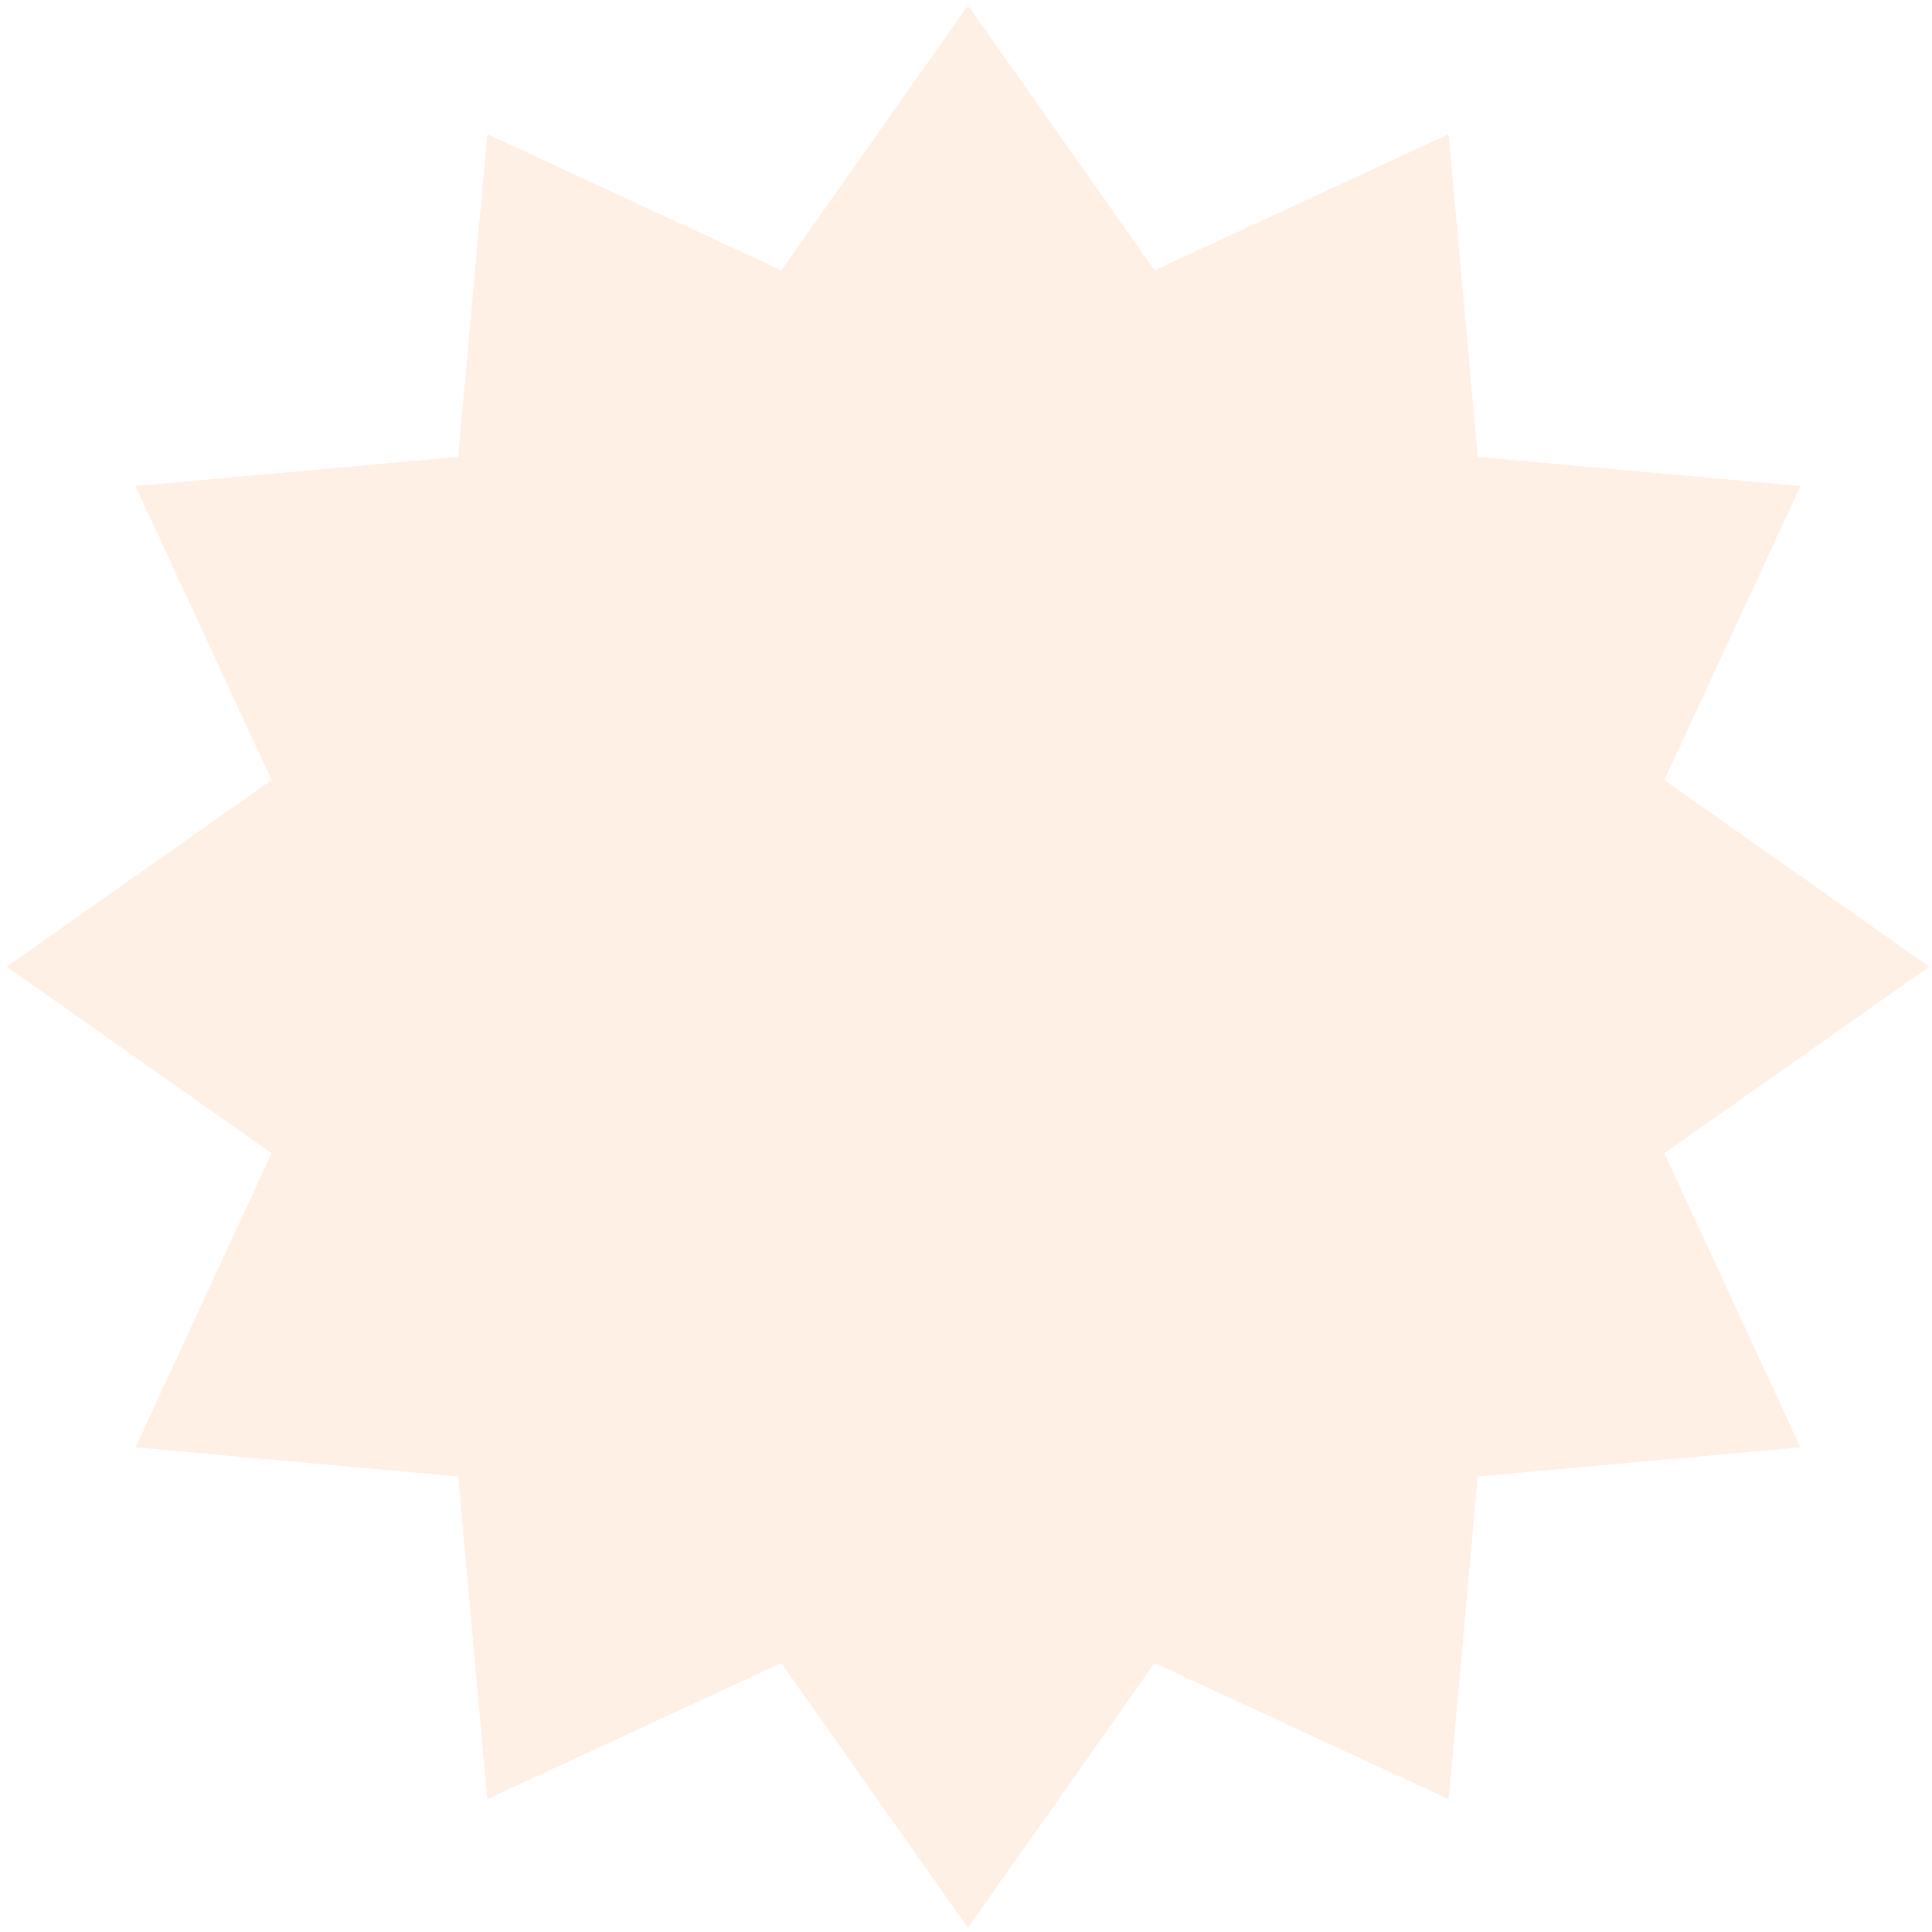
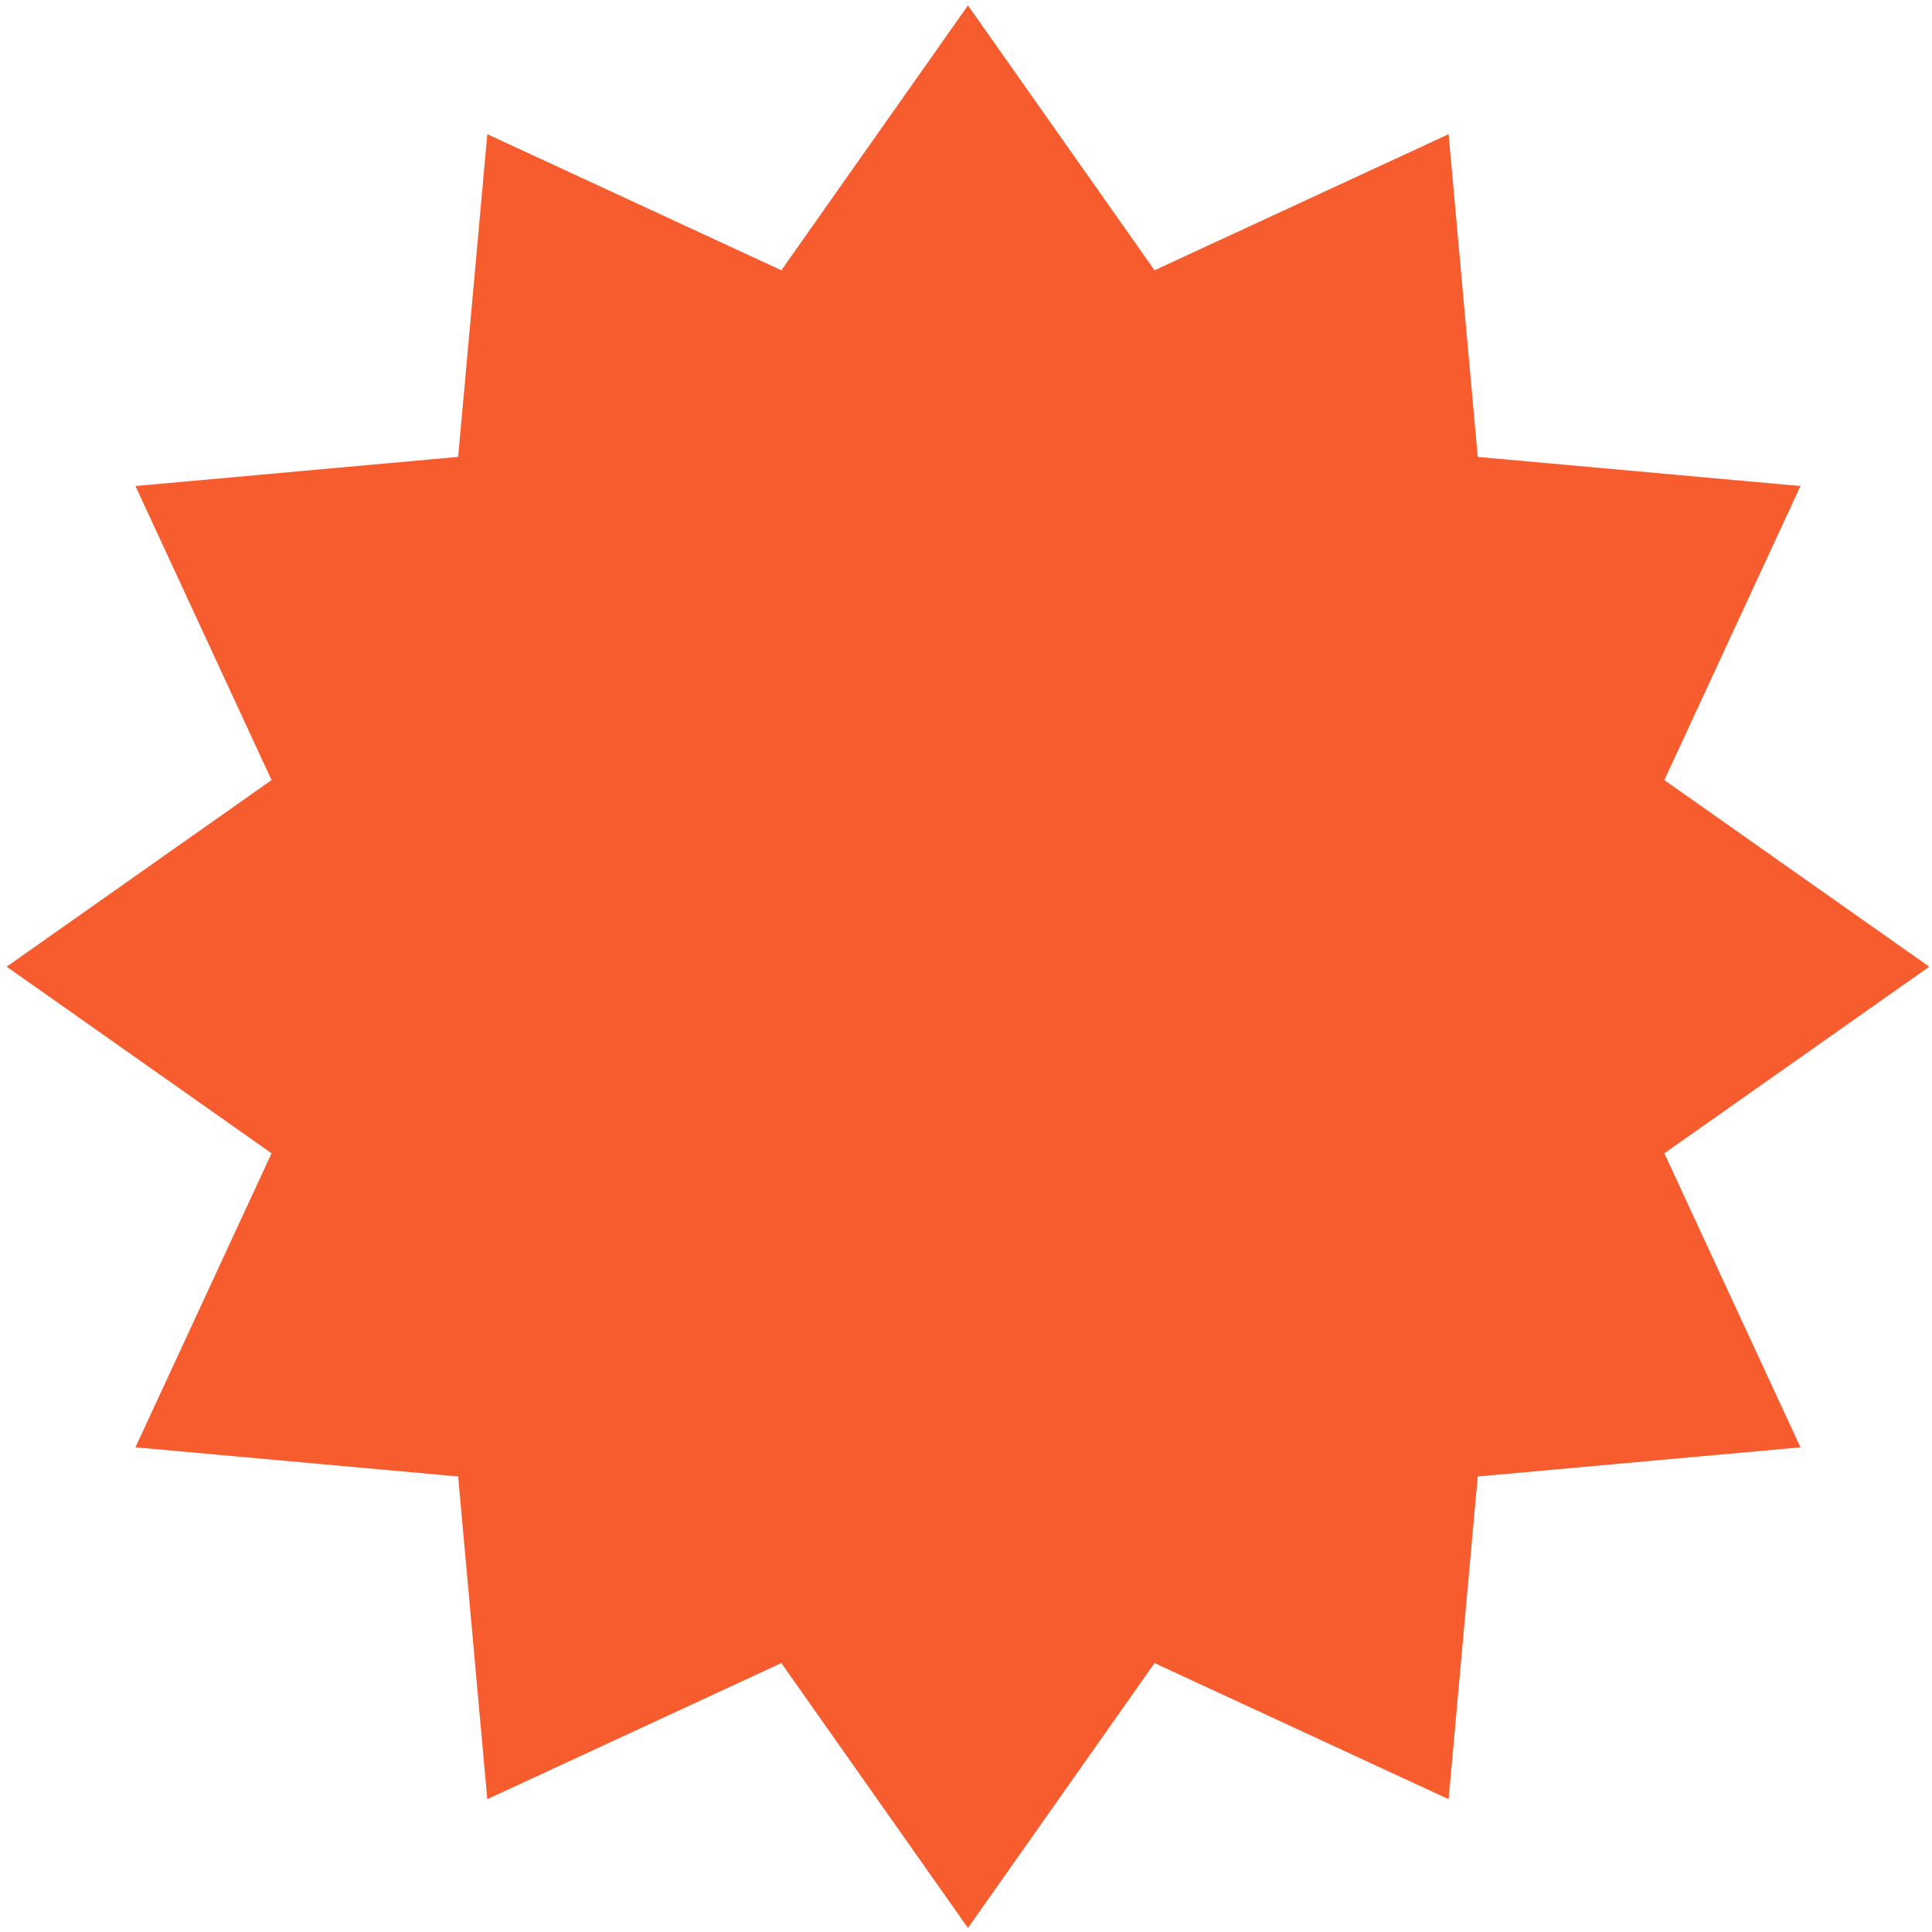
<svg xmlns="http://www.w3.org/2000/svg" xmlns:ns1="https://boxy-svg.com" viewBox="0 0 500 500">
-   <path d="M 355.2 132.018 L 403.492 200.571 L 479.591 165.348 L 487.137 248.863 L 570.652 256.409 L 535.429 332.508 L 603.982 380.8 L 535.429 429.092 L 570.652 505.191 L 487.137 512.737 L 479.591 596.252 L 403.492 561.029 L 355.2 629.582 L 306.908 561.029 L 230.809 596.252 L 223.263 512.737 L 139.748 505.191 L 174.971 429.092 L 106.418 380.8 L 174.971 332.508 L 139.748 256.409 L 223.263 248.863 L 230.809 165.348 L 306.908 200.571 Z" style="fill:rgb(255,240,230);" transform="matrix(-0.86603, 0.499992, -0.499992, -0.86603, 748.517, 402.3639)" ns1:shape="star 355.2 380.8 248.782 248.782 0.75 12 1@024bd9c2" />
+   <path d="M 355.2 132.018 L 403.492 200.571 L 479.591 165.348 L 487.137 248.863 L 570.652 256.409 L 535.429 332.508 L 603.982 380.8 L 535.429 429.092 L 570.652 505.191 L 487.137 512.737 L 479.591 596.252 L 403.492 561.029 L 355.2 629.582 L 306.908 561.029 L 230.809 596.252 L 223.263 512.737 L 139.748 505.191 L 174.971 429.092 L 106.418 380.8 L 174.971 332.508 L 139.748 256.409 L 223.263 248.863 L 230.809 165.348 L 306.908 200.571 Z" style="fill:rgb(247,92,47);" transform="matrix(-0.86603, 0.499992, -0.499992, -0.86603, 748.517, 402.3639)" ns1:shape="star 355.2 380.8 248.782 248.782 0.75 12 1@024bd9c2" />
</svg>
